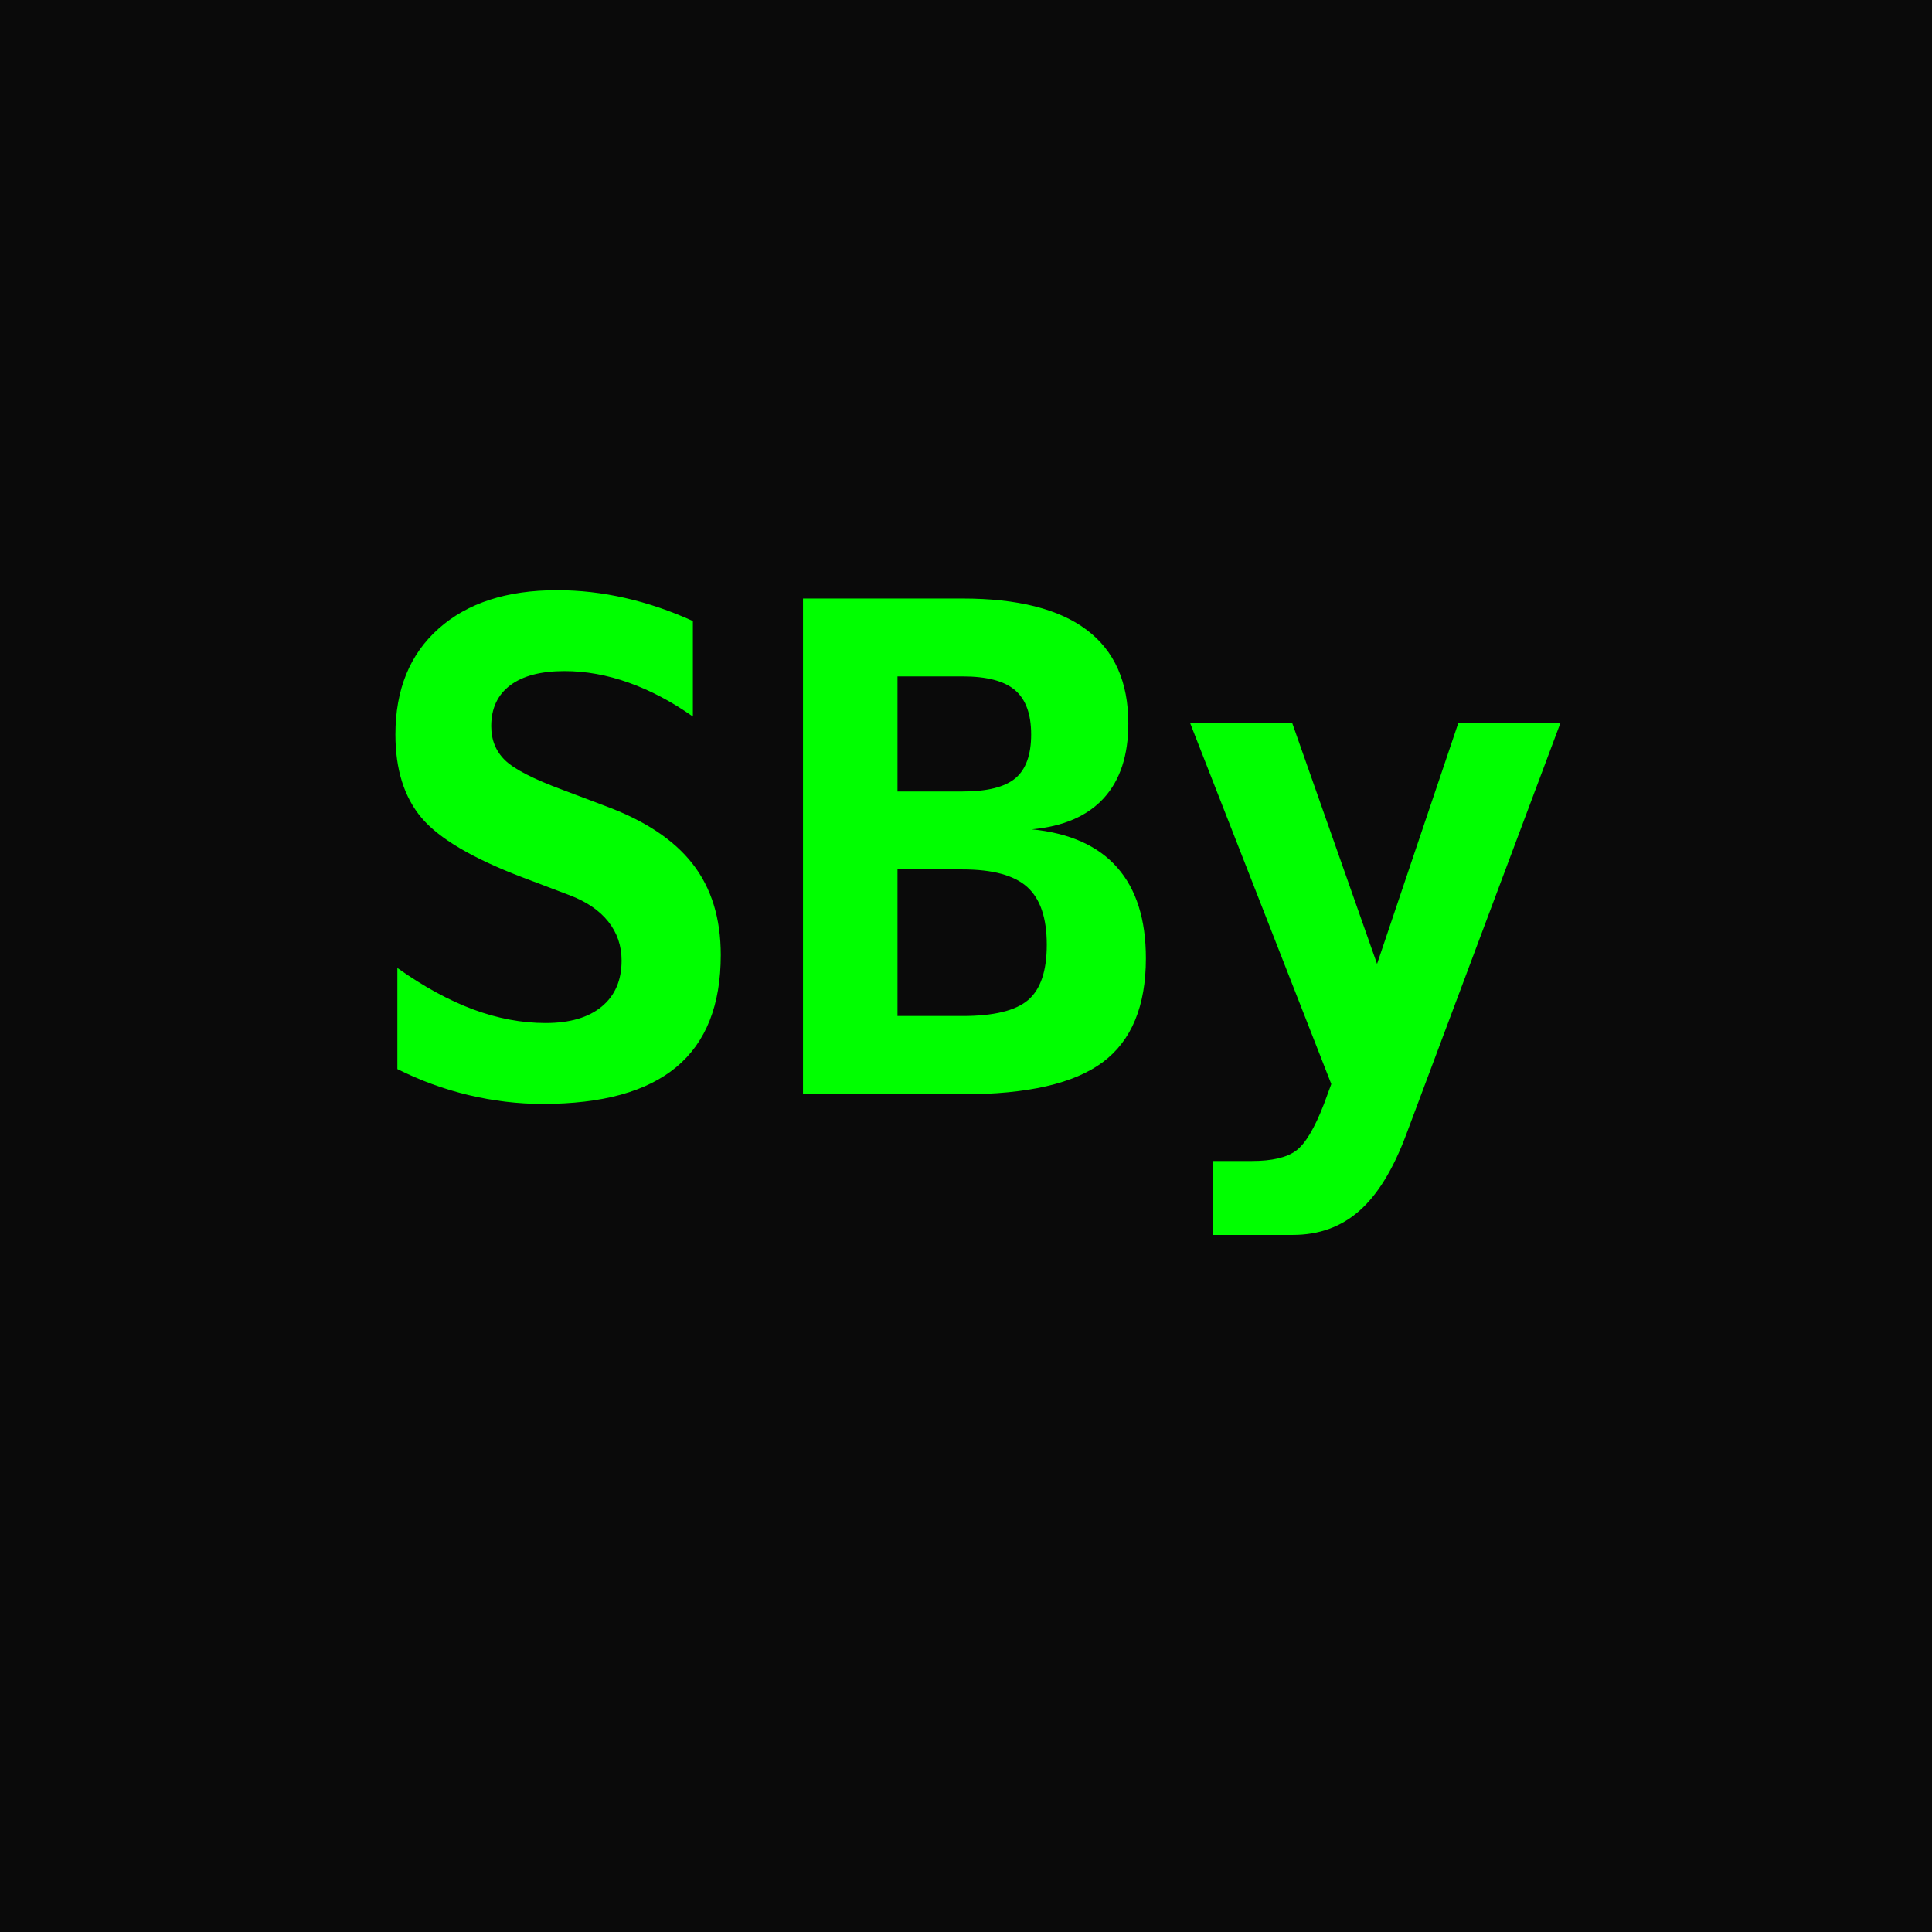
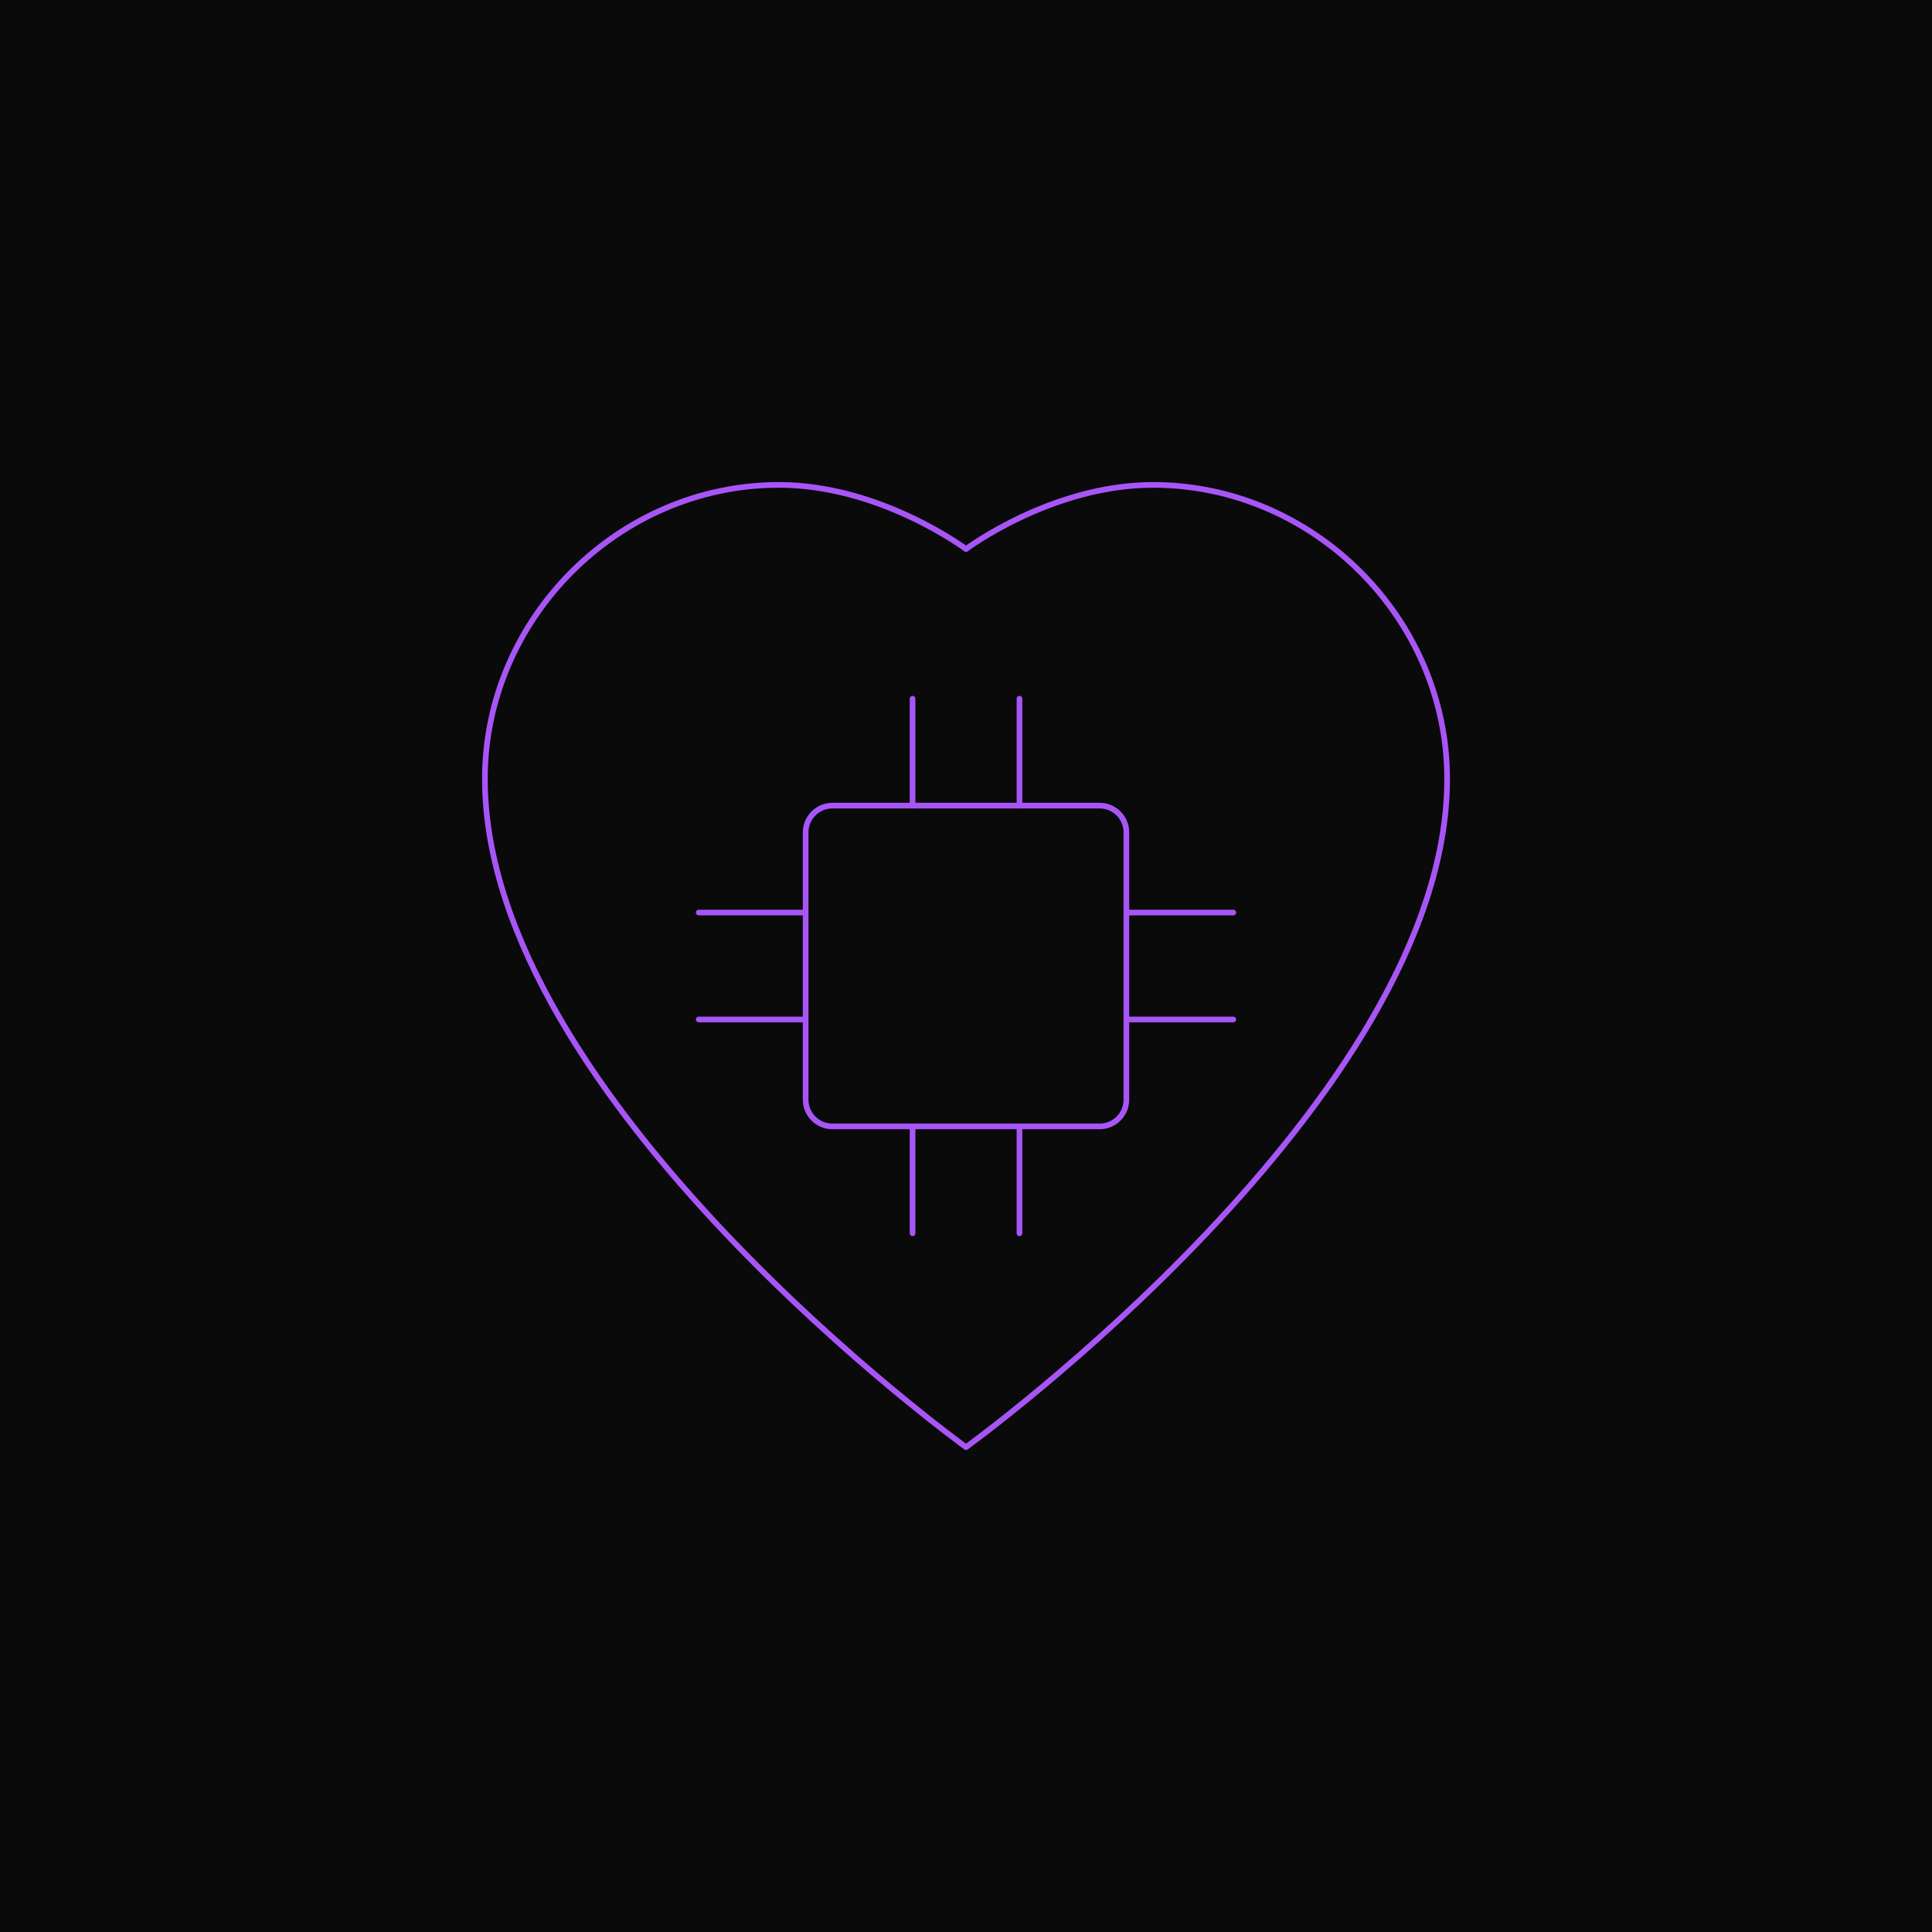
<svg xmlns="http://www.w3.org/2000/svg" width="512" height="512" viewBox="0 0 512 512">
  <rect width="512" height="512" fill="#0a0a0a" />
-   <text x="256" y="290" font-family="monospace" font-size="180" font-weight="bold" fill="#00ff00" text-anchor="middle">SBy</text>
+   <g transform="translate(86,86) scale(14.167)" fill="none" stroke="#a855f7" stroke-width="0.106" stroke-linecap="round" stroke-linejoin="round">
+     <path d="M12 21C12 21 3 14.5 3 8.5C3 5.5 5.5 3 8.5 3C10.4 3 12 4.2 12 4.2C12 4.2 13.6 3 15.5 3C18.5 3 21 5.5 21 8.5C21 14.5 12 21 12 21Z" />
+     <rect x="9" y="9" width="6" height="6" rx="0.5" />
+     <line x1="11" y1="9" x2="11" y2="7" />
+     <line x1="13" y1="9" x2="13" y2="7" />
+     <line x1="11" y1="15" x2="11" y2="17" />
+     <line x1="13" y1="15" x2="13" y2="17" />
+     <line x1="9" y1="11" x2="7" y2="11" />
+     <line x1="9" y1="13" x2="7" y2="13" />
+     <line x1="15" y1="11" x2="17" y2="11" />
+     <line x1="15" y1="13" x2="17" y2="13" />
+   </g>
</svg>
